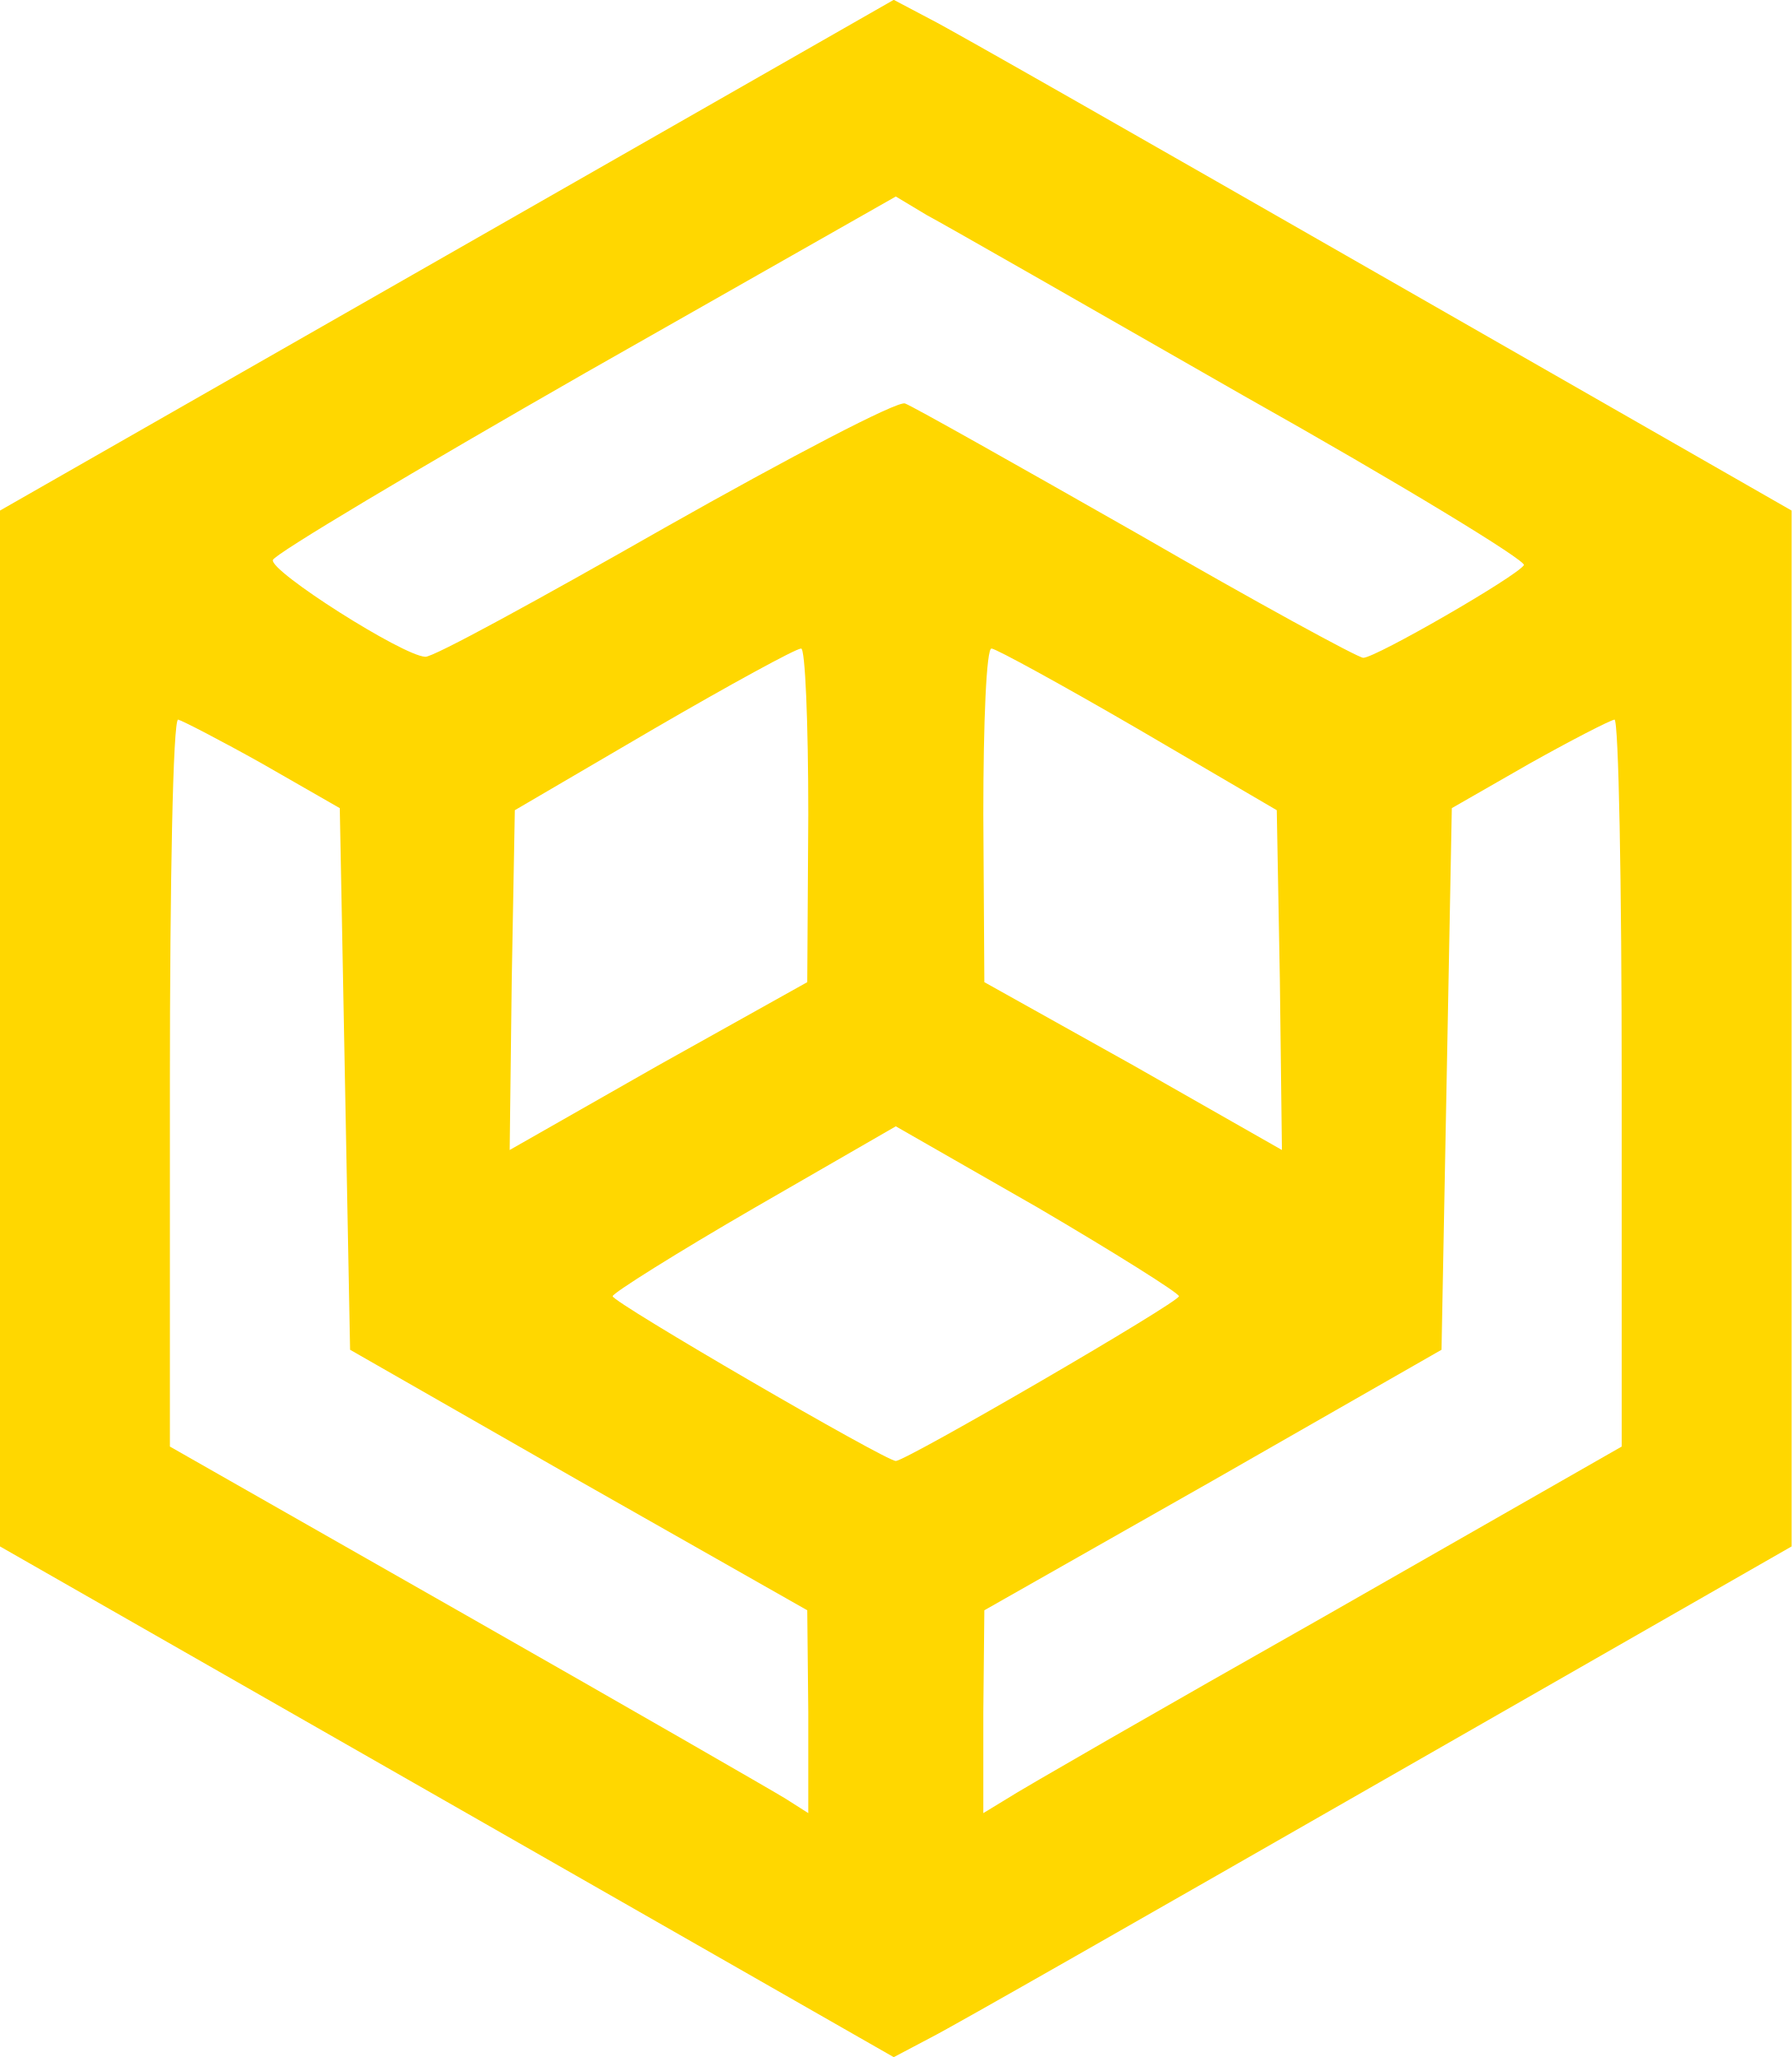
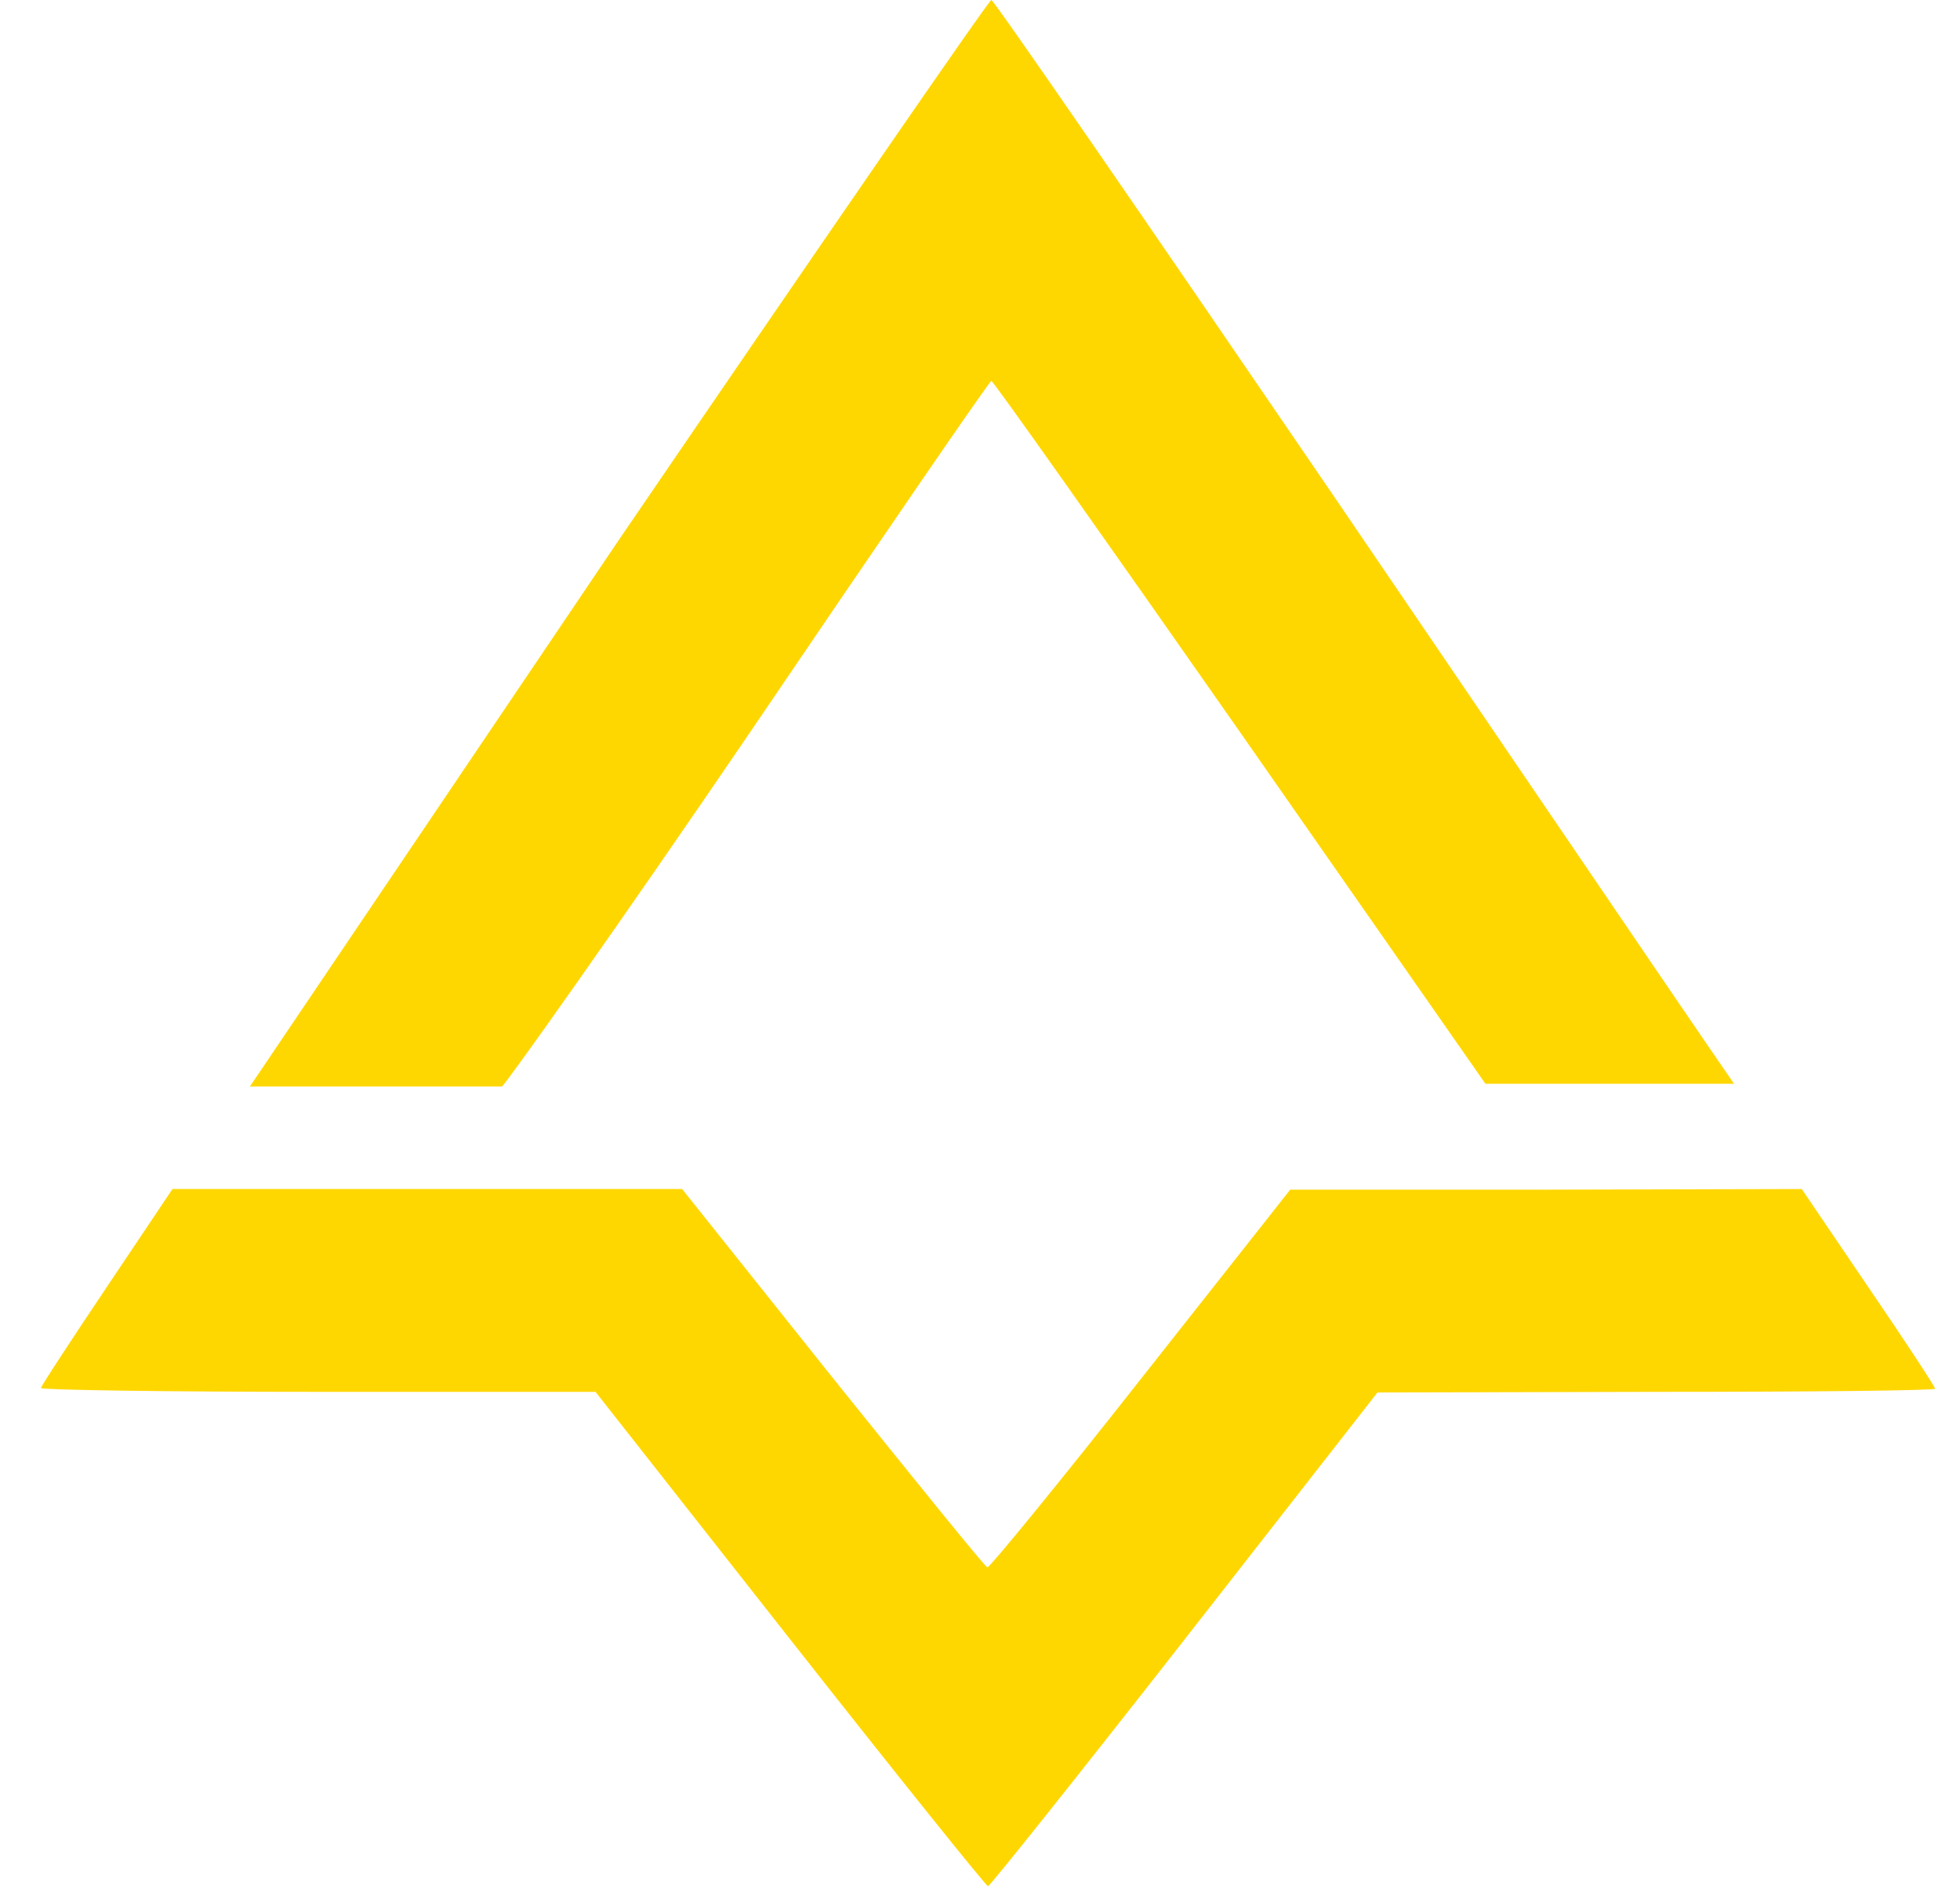
- <svg xmlns="http://www.w3.org/2000/svg" version="1.0" width="174pt" height="199.769pt" viewBox="0 0 174 199.769" preserveAspectRatio="xMidYMid meet">
-   <g transform="translate(-34.5,215.8844) scale(0.1,-0.1)" fill="#FFD700" stroke="none">
-     <path d="M779 1911 l-434 -248 0 -503 0 -503 434 -248 434 -248 36 19 c20 10 216 122 436 248 l400 229 0 503 0 503 -400 229 c-220 126 -416 238 -436 248 l-36 19 -434 -248z m773 -136 c153 -86 276 -161 273 -165 -7 -11 -144 -90 -156 -90 -5 0 -104 54 -220 121 -116 66 -217 123 -225 126 -7 3 -112 -52 -234 -121 -121 -69 -225 -126 -232 -125 -22 1 -151 83 -148 94 2 6 138 87 304 182 l301 171 30 -18 c17 -9 155 -88 307 -175z m-422 -407 l-1 -163 -145 -81 -144 -82 2 165 3 165 135 79 c74 43 138 78 143 78 4 1 7 -72 7 -161z m320 83 l135 -79 3 -165 2 -165 -144 82 -145 81 -1 163 c0 89 3 162 8 161 4 0 68 -35 142 -78z m-850 -34 l75 -43 5 -263 5 -263 222 -127 222 -126 1 -99 0 -98 -22 14 c-13 8 -152 88 -310 178 l-288 164 0 353 c0 194 3 353 8 353 4 -1 41 -20 82 -43z m1320 -310 l0 -353 -287 -164 c-159 -90 -298 -170 -310 -178 l-23 -14 0 98 1 99 222 126 222 127 5 263 5 263 75 43 c41 23 78 42 83 43 4 0 7 -159 7 -353z m-430 -207 c0 -6 -265 -160 -275 -160 -10 0 -275 154 -275 160 0 3 62 42 138 86 l137 79 138 -79 c75 -44 137 -83 137 -86z" />
-   </g>
+ <svg xmlns="http://www.w3.org/2000/svg" width="30" height="29" viewBox="0 0 110 109" fill="none">
+   <path d="M34.22 31.065L13 62.5H20C24 62.5 27.5 62.5 27.5 62.5C27.679 62.427 34.363 53.014 41.855 42.003C49.346 30.956 55.547 21.913 55.654 21.913C55.762 21.913 62.178 30.992 69.956 42.113L84.079 62.349H91.212H98.381L96.804 60.051C95.943 58.812 86.409 44.774 75.584 28.877C64.759 13.017 55.798 1.52588e-05 55.654 1.52588e-05C55.511 1.52588e-05 45.869 14.001 34.22 31.065Z" fill="#FFD700" />
+   <path d="M4.779 74.017C2.7 77.116 0.979 79.742 0.979 79.851C0.979 79.96 8.148 80.07 16.93 80.07H32.88L44.064 94.29C50.229 102.129 55.355 108.509 55.462 108.509C55.57 108.509 60.66 102.129 66.789 94.29L77.865 80.106L93.923 80.07C102.741 80.07 109.945 79.997 109.945 79.887C109.945 79.778 108.225 77.153 106.11 74.054L102.275 68.402L87.543 68.439H72.847L64.244 79.341C59.513 85.357 55.534 90.206 55.426 90.169C55.283 90.133 51.304 85.211 46.501 79.231L37.863 68.402H23.203H8.542L4.779 74.017Z" fill="#FFD700" />
</svg>
